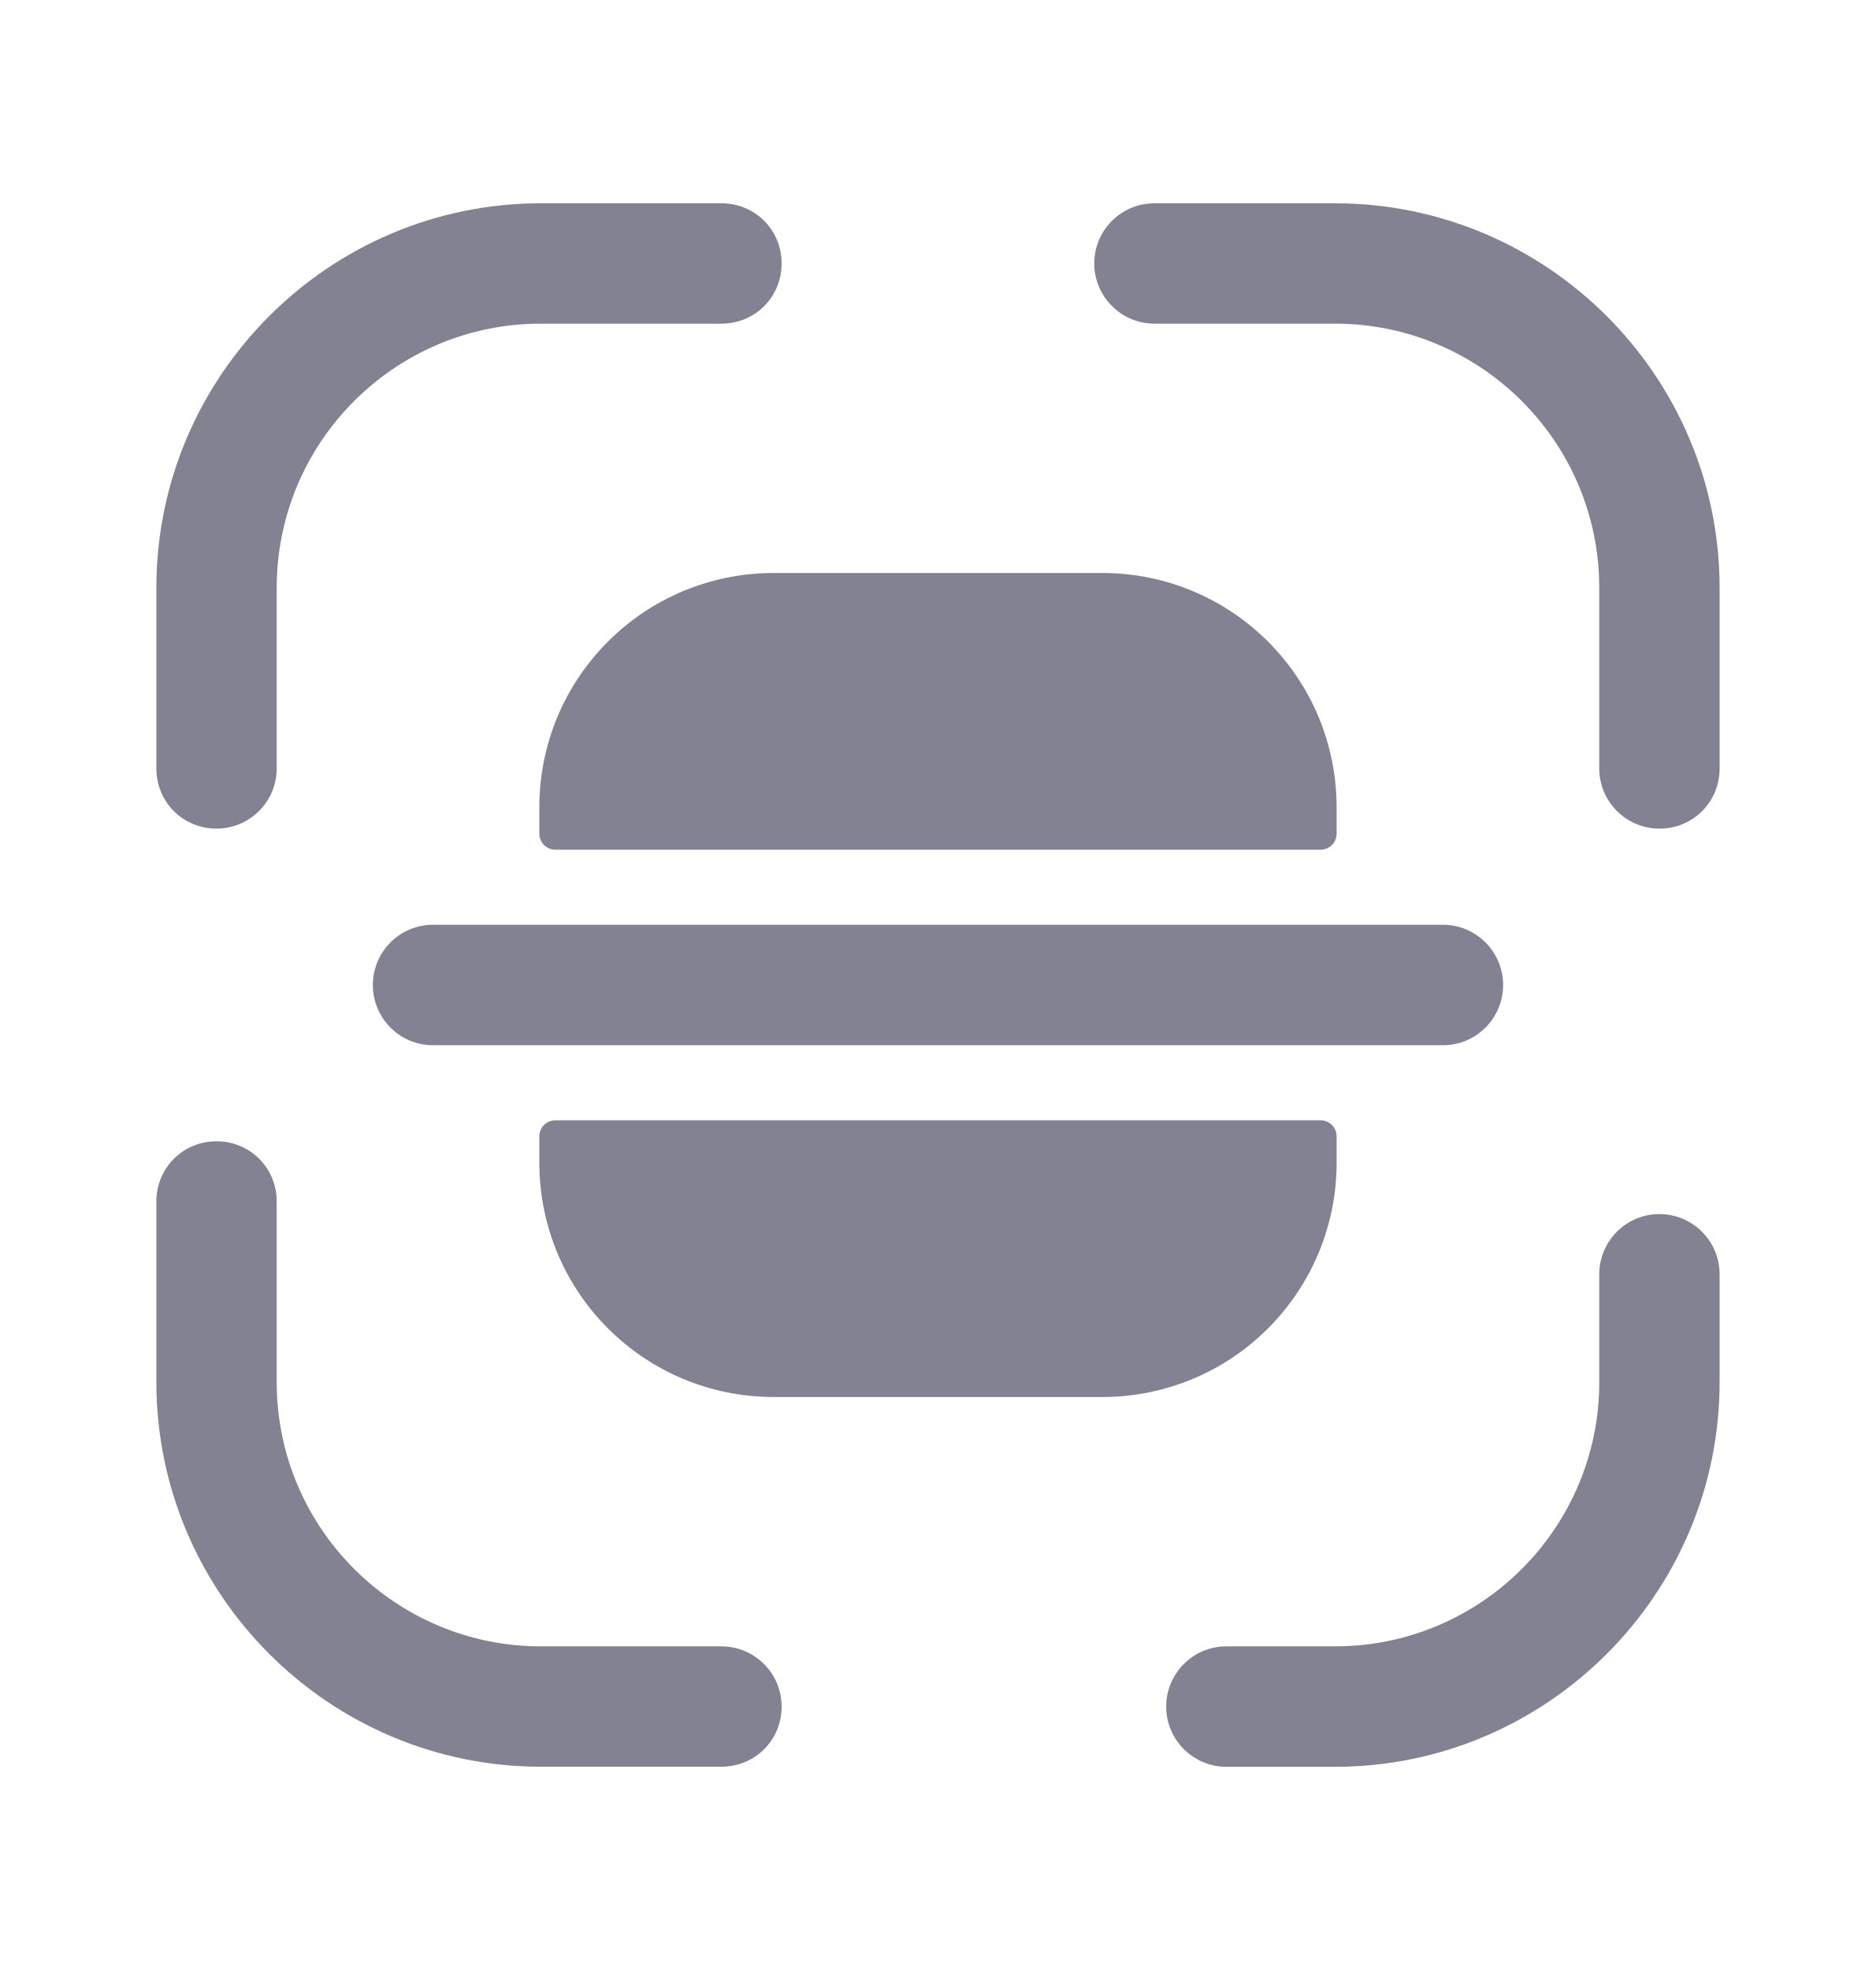
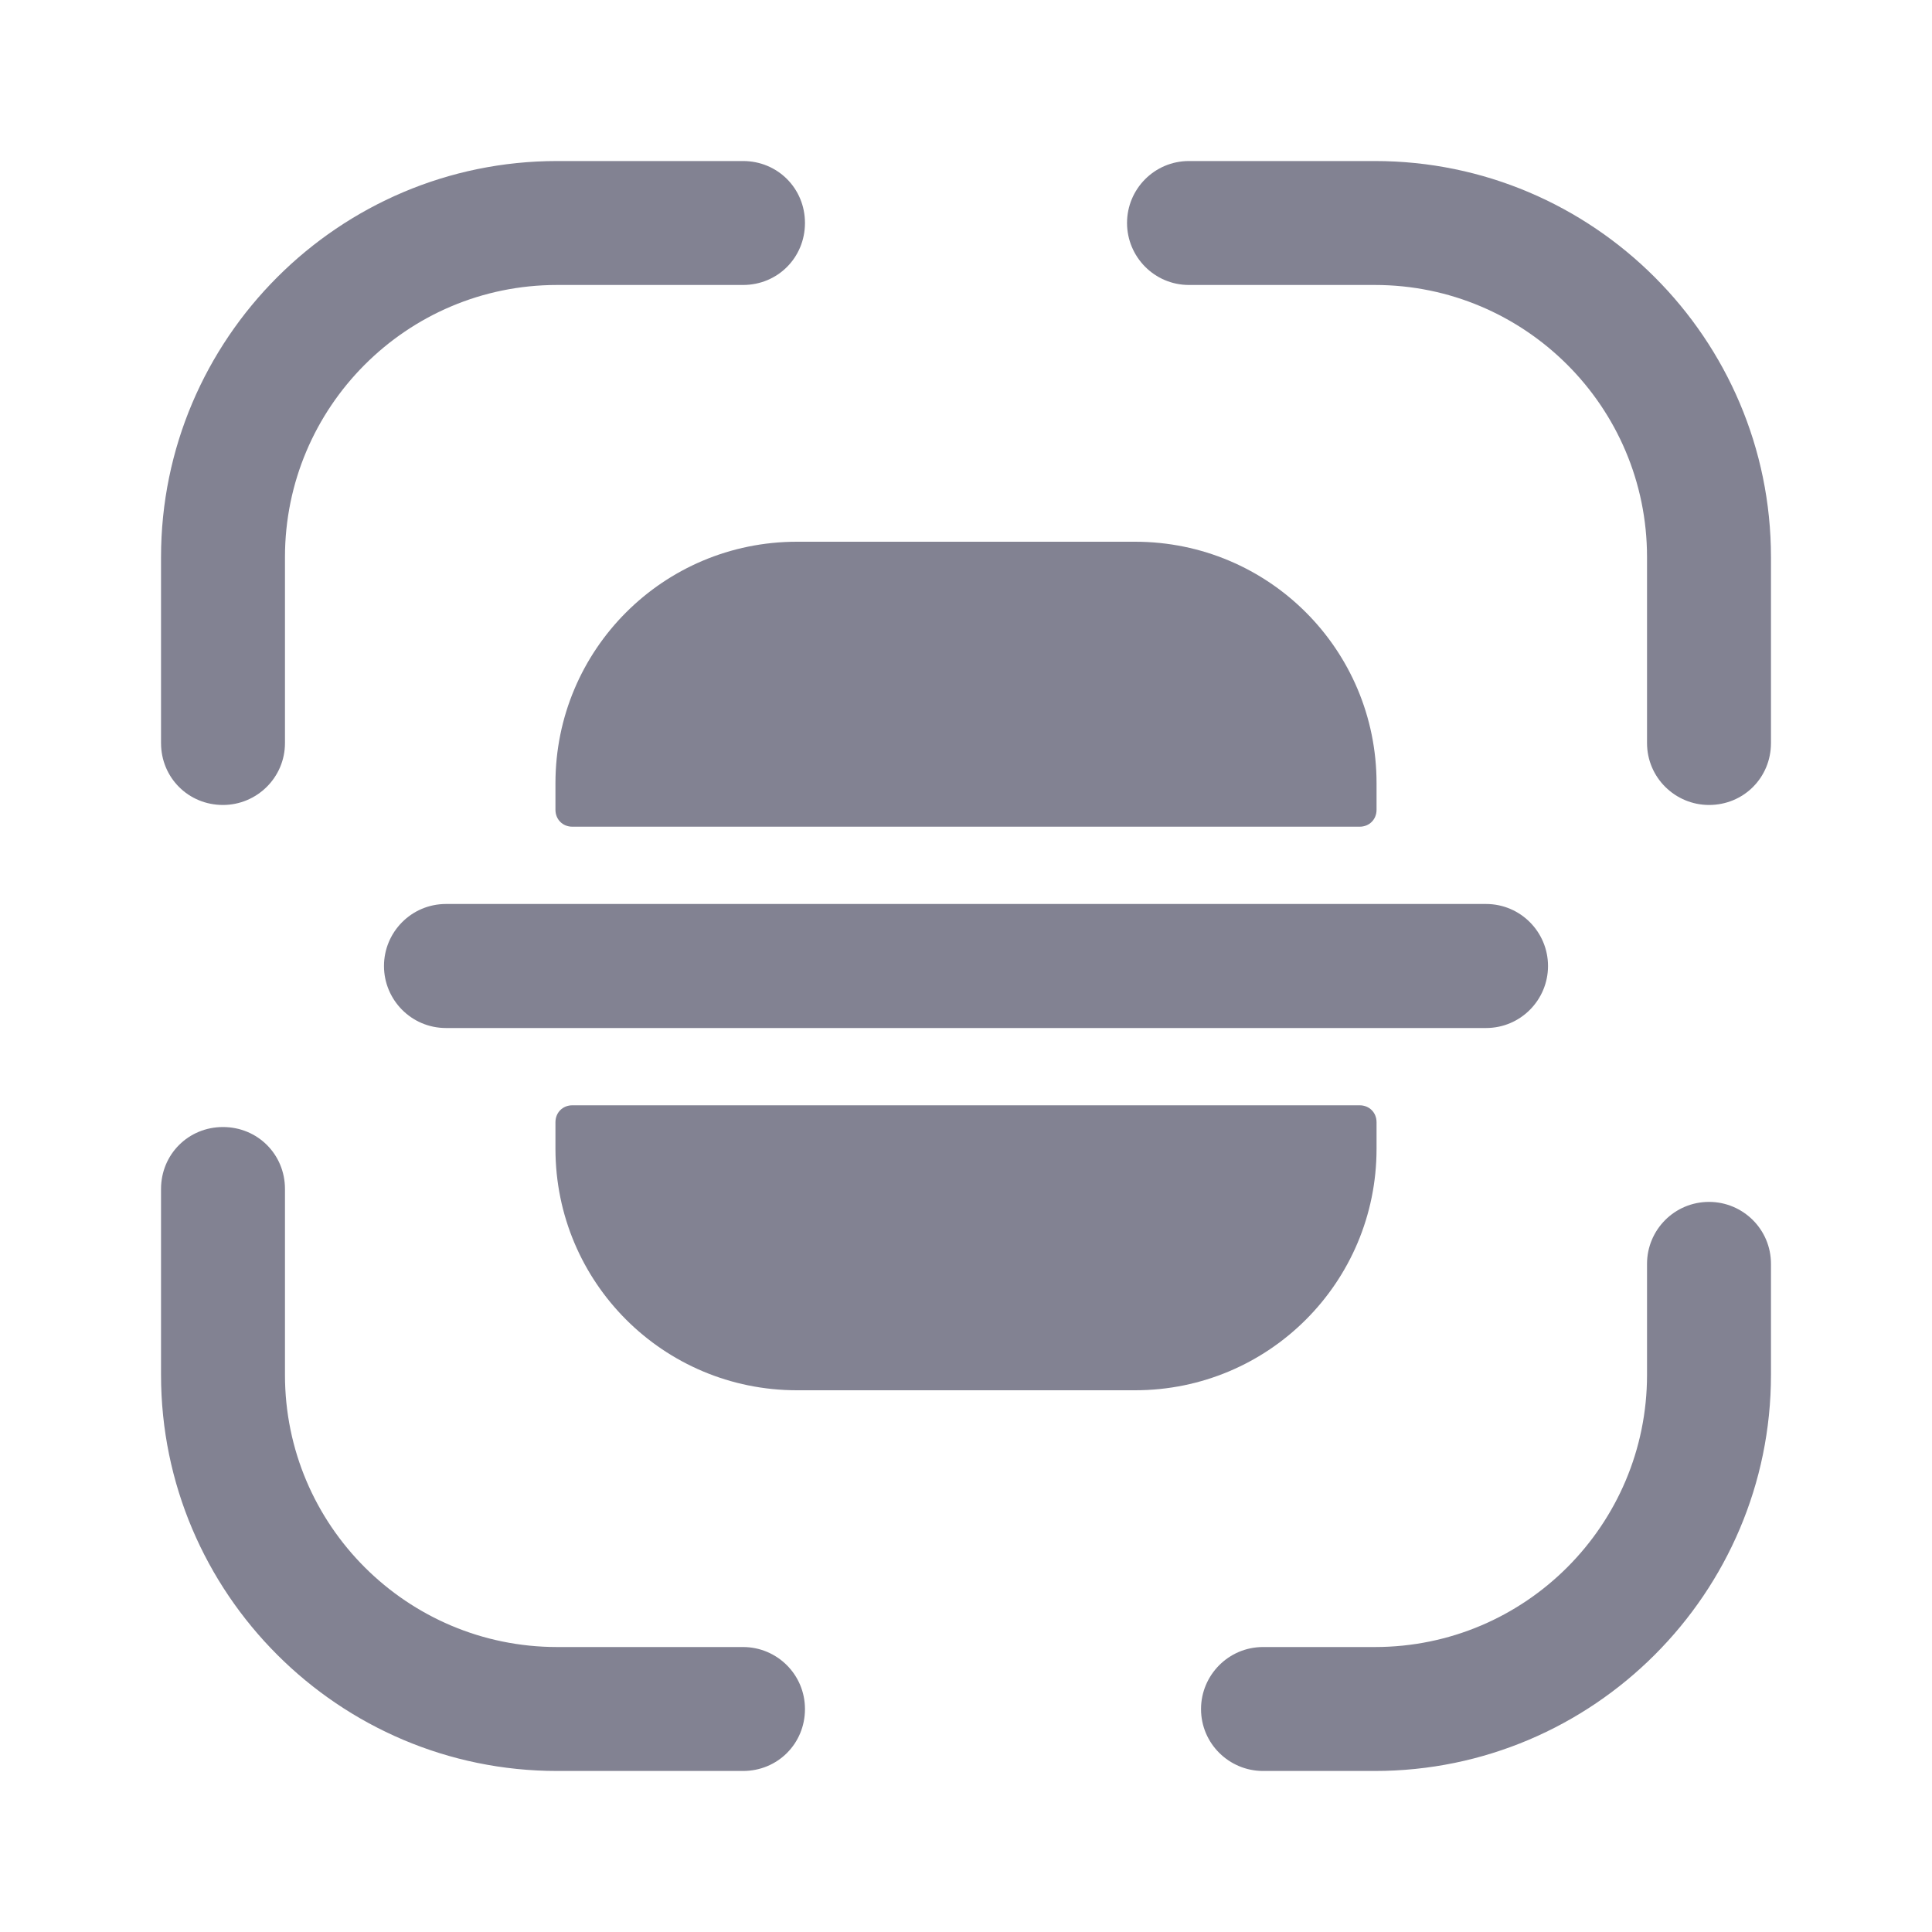
- <svg xmlns="http://www.w3.org/2000/svg" width="20" height="21" viewBox="0 0 20 21" fill="none">
-   <mask id="mask0_2257_37101" style="mask-type:alpha" maskUnits="userSpaceOnUse" x="0" y="0" width="20" height="21">
-     <path d="M2.308 8.833C1.95 8.833 1.667 8.55 1.667 8.191V6.266C1.667 4.008 3.508 2.167 5.766 2.167H7.691C8.05 2.167 8.333 2.45 8.333 2.808C8.333 3.167 8.05 3.45 7.691 3.45H5.766C4.208 3.45 2.95 4.716 2.95 6.266V8.191C2.95 8.55 2.658 8.833 2.308 8.833Z" fill="#292D32" />
-     <path d="M17.692 8.833C17.341 8.833 17.05 8.55 17.05 8.191V6.266C17.05 4.708 15.783 3.45 14.233 3.45H12.308C11.95 3.45 11.666 3.158 11.666 2.808C11.666 2.458 11.95 2.167 12.308 2.167H14.233C16.491 2.167 18.333 4.008 18.333 6.266V8.191C18.333 8.55 18.05 8.833 17.692 8.833Z" fill="#292D32" />
-     <path d="M14.233 18.834H13.075C12.725 18.834 12.433 18.55 12.433 18.192C12.433 17.842 12.716 17.55 13.075 17.55H14.233C15.791 17.55 17.05 16.284 17.05 14.734V13.584C17.05 13.234 17.333 12.942 17.691 12.942C18.041 12.942 18.333 13.225 18.333 13.584V14.734C18.333 16.992 16.491 18.834 14.233 18.834Z" fill="#292D32" />
-     <path d="M7.691 18.833H5.766C3.508 18.833 1.667 16.991 1.667 14.733V12.808C1.667 12.45 1.95 12.166 2.308 12.166C2.667 12.166 2.95 12.45 2.95 12.808V14.733C2.95 16.291 4.216 17.55 5.766 17.55H7.691C8.041 17.55 8.333 17.833 8.333 18.192C8.333 18.55 8.05 18.833 7.691 18.833Z" fill="#292D32" />
-     <path d="M15.383 9.858H14.25H5.75H4.617C4.258 9.858 3.975 10.15 3.975 10.5C3.975 10.85 4.258 11.142 4.617 11.142H5.75H14.25H15.383C15.742 11.142 16.025 10.85 16.025 10.5C16.025 10.15 15.742 9.858 15.383 9.858Z" fill="#292D32" />
-     <path d="M5.75 12.117V12.392C5.75 13.775 6.867 14.892 8.25 14.892H11.75C13.133 14.892 14.25 13.775 14.25 12.392V12.117C14.25 12.017 14.175 11.942 14.075 11.942H5.925C5.825 11.942 5.75 12.017 5.75 12.117Z" fill="#292D32" />
-     <path d="M5.75 8.883V8.608C5.75 7.225 6.867 6.108 8.25 6.108H11.75C13.133 6.108 14.25 7.225 14.25 8.608V8.883C14.25 8.983 14.175 9.058 14.075 9.058H5.925C5.825 9.058 5.75 8.983 5.75 8.883Z" fill="#292D32" />
-   </mask>
-   <g mask="url(#mask0_2257_37101)">
-     <rect y="0.5" width="20" height="20" fill="#828292" />
-   </g>
+ <svg xmlns="http://www.w3.org/2000/svg" width="20" height="20" viewBox="0 0 20 20" fill="none">
+   <path d="M2.308 8.333C1.95 8.333 1.667 8.05 1.667 7.692V5.767C1.667 3.508 3.508 1.667 5.767 1.667H7.692C8.05 1.667 8.333 1.95 8.333 2.308C8.333 2.667 8.05 2.95 7.692 2.95H5.767C4.208 2.95 2.95 4.217 2.95 5.767V7.692C2.95 8.05 2.658 8.333 2.308 8.333Z" fill="#828292" />
+   <path d="M17.692 8.333C17.342 8.333 17.05 8.05 17.05 7.692V5.767C17.05 4.208 15.783 2.95 14.233 2.95H12.308C11.95 2.95 11.667 2.658 11.667 2.308C11.667 1.958 11.95 1.667 12.308 1.667H14.233C16.492 1.667 18.333 3.508 18.333 5.767V7.692C18.333 8.05 18.05 8.333 17.692 8.333Z" fill="#828292" />
+   <path d="M14.233 18.333H13.075C12.725 18.333 12.433 18.05 12.433 17.692C12.433 17.342 12.717 17.05 13.075 17.05H14.233C15.792 17.05 17.05 15.783 17.05 14.233V13.083C17.05 12.733 17.333 12.442 17.692 12.442C18.042 12.442 18.333 12.725 18.333 13.083V14.233C18.333 16.492 16.492 18.333 14.233 18.333Z" fill="#828292" />
+   <path d="M7.692 18.333H5.767C3.508 18.333 1.667 16.492 1.667 14.233V12.308C1.667 11.95 1.95 11.667 2.308 11.667C2.667 11.667 2.95 11.95 2.95 12.308V14.233C2.95 15.792 4.217 17.05 5.767 17.05H7.692C8.042 17.05 8.333 17.333 8.333 17.692C8.333 18.05 8.05 18.333 7.692 18.333Z" fill="#828292" />
+   <path d="M15.383 9.358H14.25H5.75H4.617C4.258 9.358 3.975 9.65 3.975 10C3.975 10.35 4.258 10.642 4.617 10.642H5.75H14.25H15.383C15.742 10.642 16.025 10.35 16.025 10C16.025 9.65 15.742 9.358 15.383 9.358Z" fill="#828292" />
+   <path d="M5.75 11.617V11.892C5.75 13.275 6.867 14.392 8.25 14.392H11.75C13.133 14.392 14.25 13.275 14.25 11.892V11.617C14.25 11.517 14.175 11.442 14.075 11.442H5.925C5.825 11.442 5.75 11.517 5.75 11.617Z" fill="#828292" />
+   <path d="M5.75 8.383V8.108C5.75 6.725 6.867 5.608 8.25 5.608H11.75C13.133 5.608 14.25 6.725 14.25 8.108V8.383C14.25 8.483 14.175 8.558 14.075 8.558H5.925C5.825 8.558 5.75 8.483 5.75 8.383Z" fill="#828292" />
</svg>
